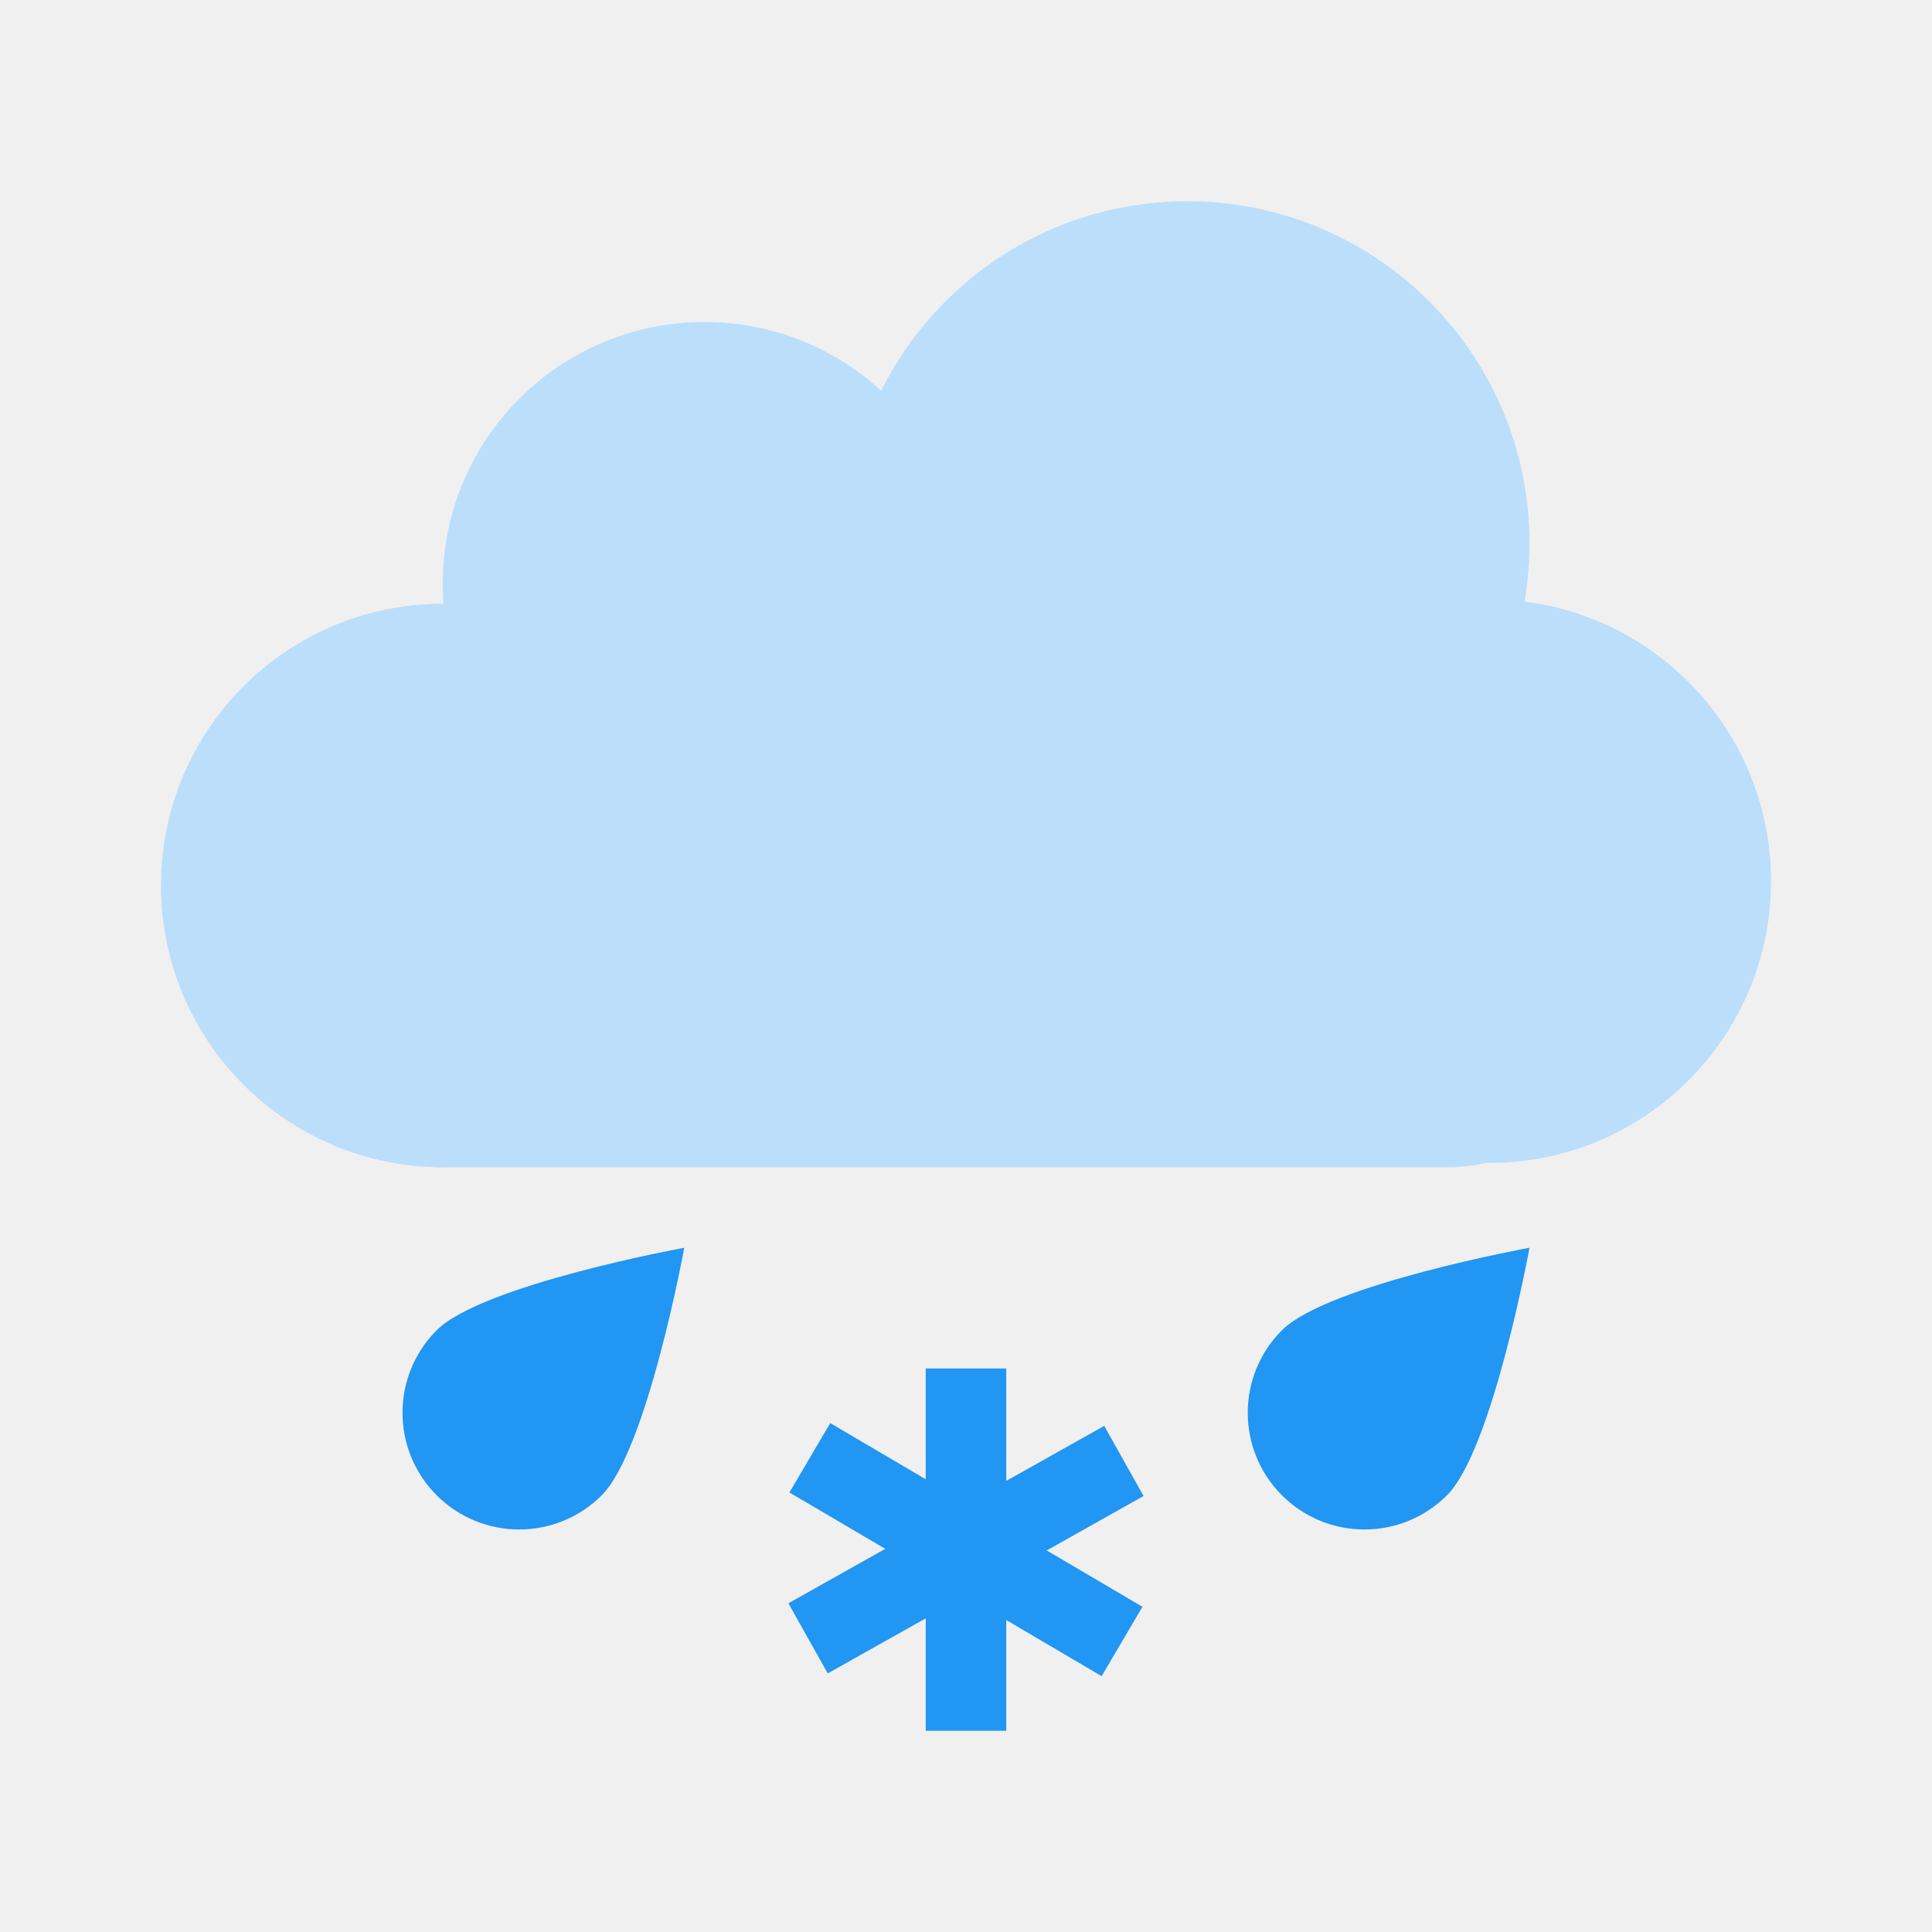
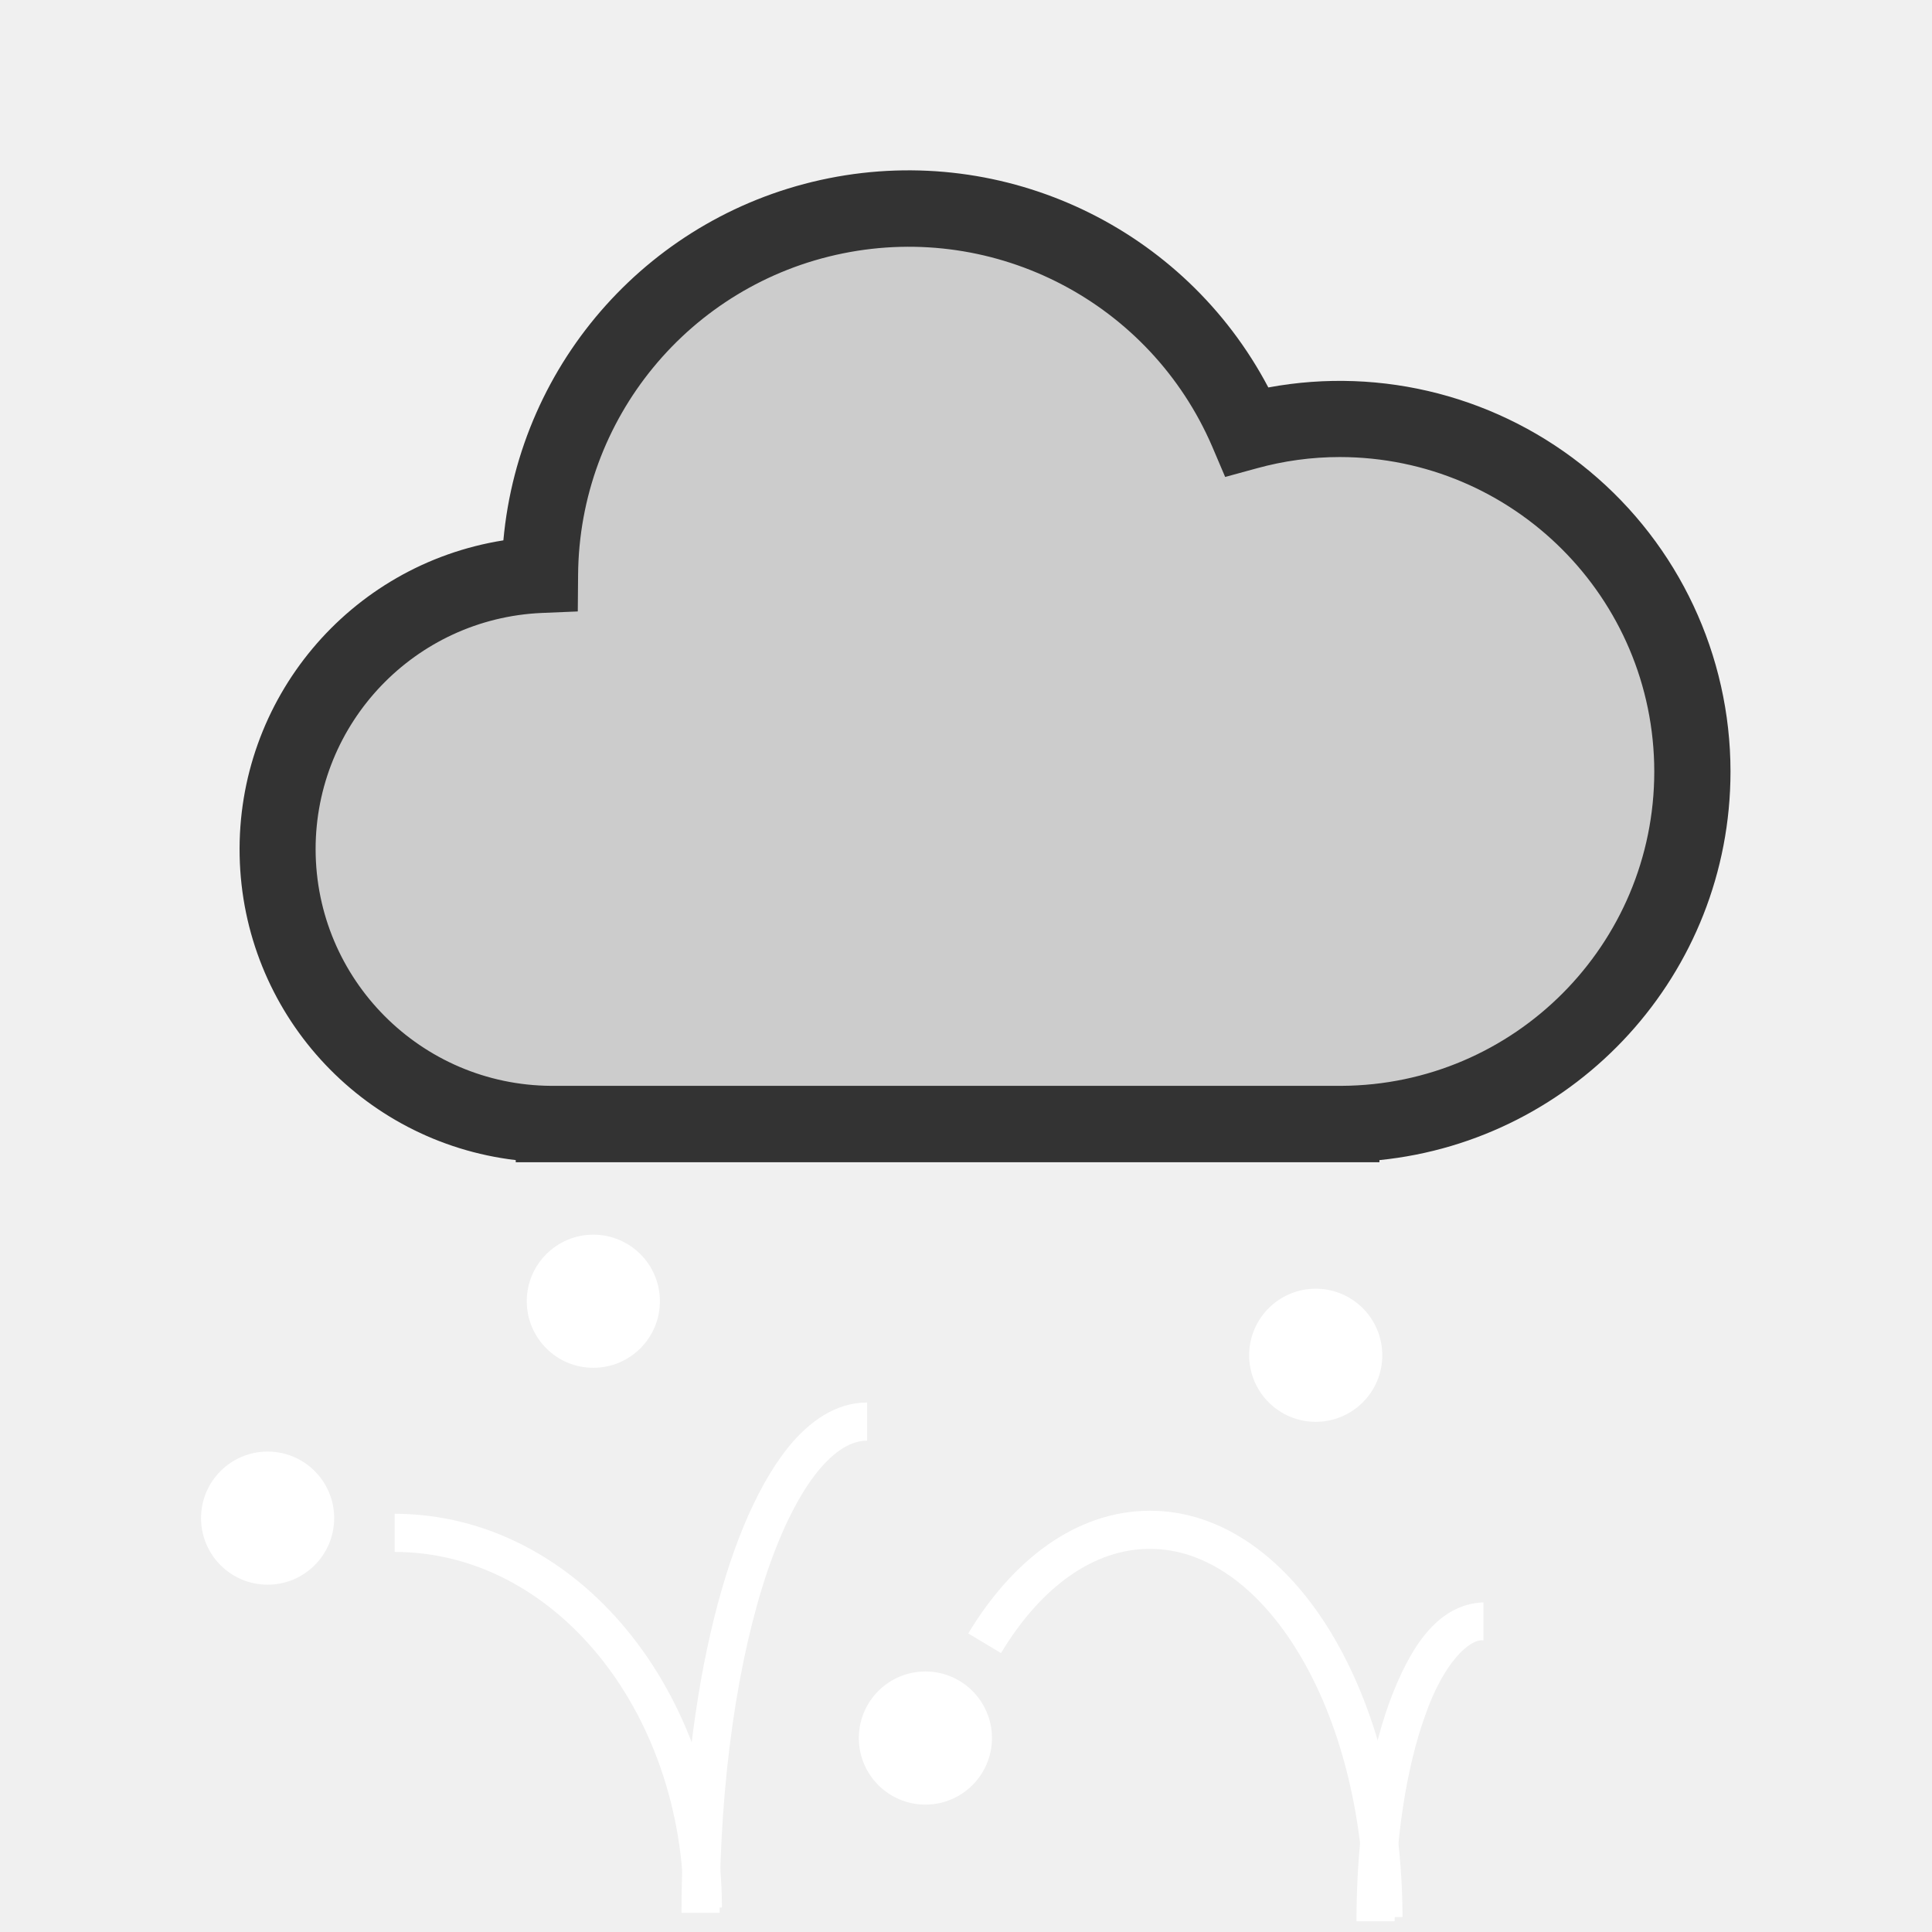
- <svg xmlns="http://www.w3.org/2000/svg" width="48" height="48">
-   <g fill="#BBDEFB">
-     <circle cx="29.5" cy="13.5" r="8.5" />
-     <circle cx="37" cy="21.893" r="7" />
-     <circle cx="11" cy="22" r="7" />
-     <circle cx="17.5" cy="14.5" r="6.5" />
-     <circle cx="25" cy="19.893" r="7" />
-     <path d="M7 25a4 4 0 004 4h25a4 4 0 004-4v-1a4 4 0 00-4-4H11a4 4 0 00-4 4v1z" />
-   </g>
-   <g fill="#2196F3">
-     <path d="M35.95 37.15a2.899 2.899 0 11-4.101-4.1C32.982 31.917 38 31 38 31s-.918 5.02-2.05 6.15zM14.95 37.15a2.899 2.899 0 11-4.101-4.1C11.981 31.917 17 31 17 31s-.918 5.02-2.05 6.15zM23 34h2v9h-2z" />
-     <path d="M28.384 39.92l-1.014 1.724-7.757-4.564 1.014-1.724z" />
-     <path d="M27.434 35.425l.978 1.743-7.847 4.407-.978-1.742z" />
+ <svg xmlns="http://www.w3.org/2000/svg" baseProfile="tiny" version="1.2" viewBox="0 0 128 128">
+   <path fill="#CCC" d="M112.13 51.12a23.36 23.36 0 00-29.5-22.54 24.43 24.43 0 00-46.86 9.51 18.2 18.2 0 00.81 36.38h52.29a23.35 23.35 0 0023.25-23.35z" />
+   <path fill="#333" d="M34.17 77v-.14a20.73 20.73 0 01-.82-41.06 26.95 26.95 0 0150.68-10.13 25.89 25.89 0 0130.62 25.44c0 13.41-10.2 24.43-23.26 25.75V77H34.17zm4.13-38.9l-.02 2.41-2.4.1a15.67 15.67 0 00-14.97 15.66 15.7 15.7 0 0015.6 15.67h52.35a20.83 20.83 0 0020.74-20.83 20.86 20.86 0 00-20.83-20.83c-1.9 0-3.73.26-5.48.74l-2.12.58-.86-2.02A21.9 21.9 0 0038.3 38.1z" />
+   <circle cx="39.31" cy="86.21" r="4.41" fill="#FFF" />
+   <circle cx="17.73" cy="100.58" r="4.41" fill="#FFF" />
+   <circle cx="87.17" cy="89.79" r="4.41" fill="#FFF" />
+   <circle cx="61.31" cy="115.15" r="4.41" fill="#FFF" />
+   <path fill="#FFF" d="M45.15 126.73c.04-13.69 2.72-25.34 7.02-30.78 1.44-1.8 3.22-3.03 5.28-3.03v2.53c-.98-.01-2.11.59-3.31 2.08-1.18 1.47-2.33 3.73-3.3 6.58-1.93 5.71-3.16 13.74-3.16 22.62h-2.53z" />
+   <path fill="#FFF" d="M45.3 126.38c0-6.58-2.2-12.52-5.69-16.76-3.5-4.25-8.24-6.8-13.46-6.8v-2.53c12.18.04 21.65 11.84 21.68 26.09H45.3zM89.87 127.28c0-5.61.81-10.69 2.17-14.47 1.37-3.7 3.2-6.52 6.24-6.65v2.52c-.91-.13-2.66 1.5-3.86 4.98-1.23 3.4-2.02 8.26-2.02 13.63h-2.53z" />
+   <g>
+     <path fill="#FFF" d="M90.4 127c0-6.87-1.7-13.08-4.36-17.48-2.67-4.42-6.2-6.92-9.86-6.9-3.67-.02-7.2 2.48-9.86 6.9l-2.17-1.3c2.93-4.87 7.15-8.12 12.03-8.13 4.88 0 9.1 3.26 12.03 8.12 2.94 4.9 4.7 11.5 4.71 18.8H90.4z" />
  </g>
</svg>
